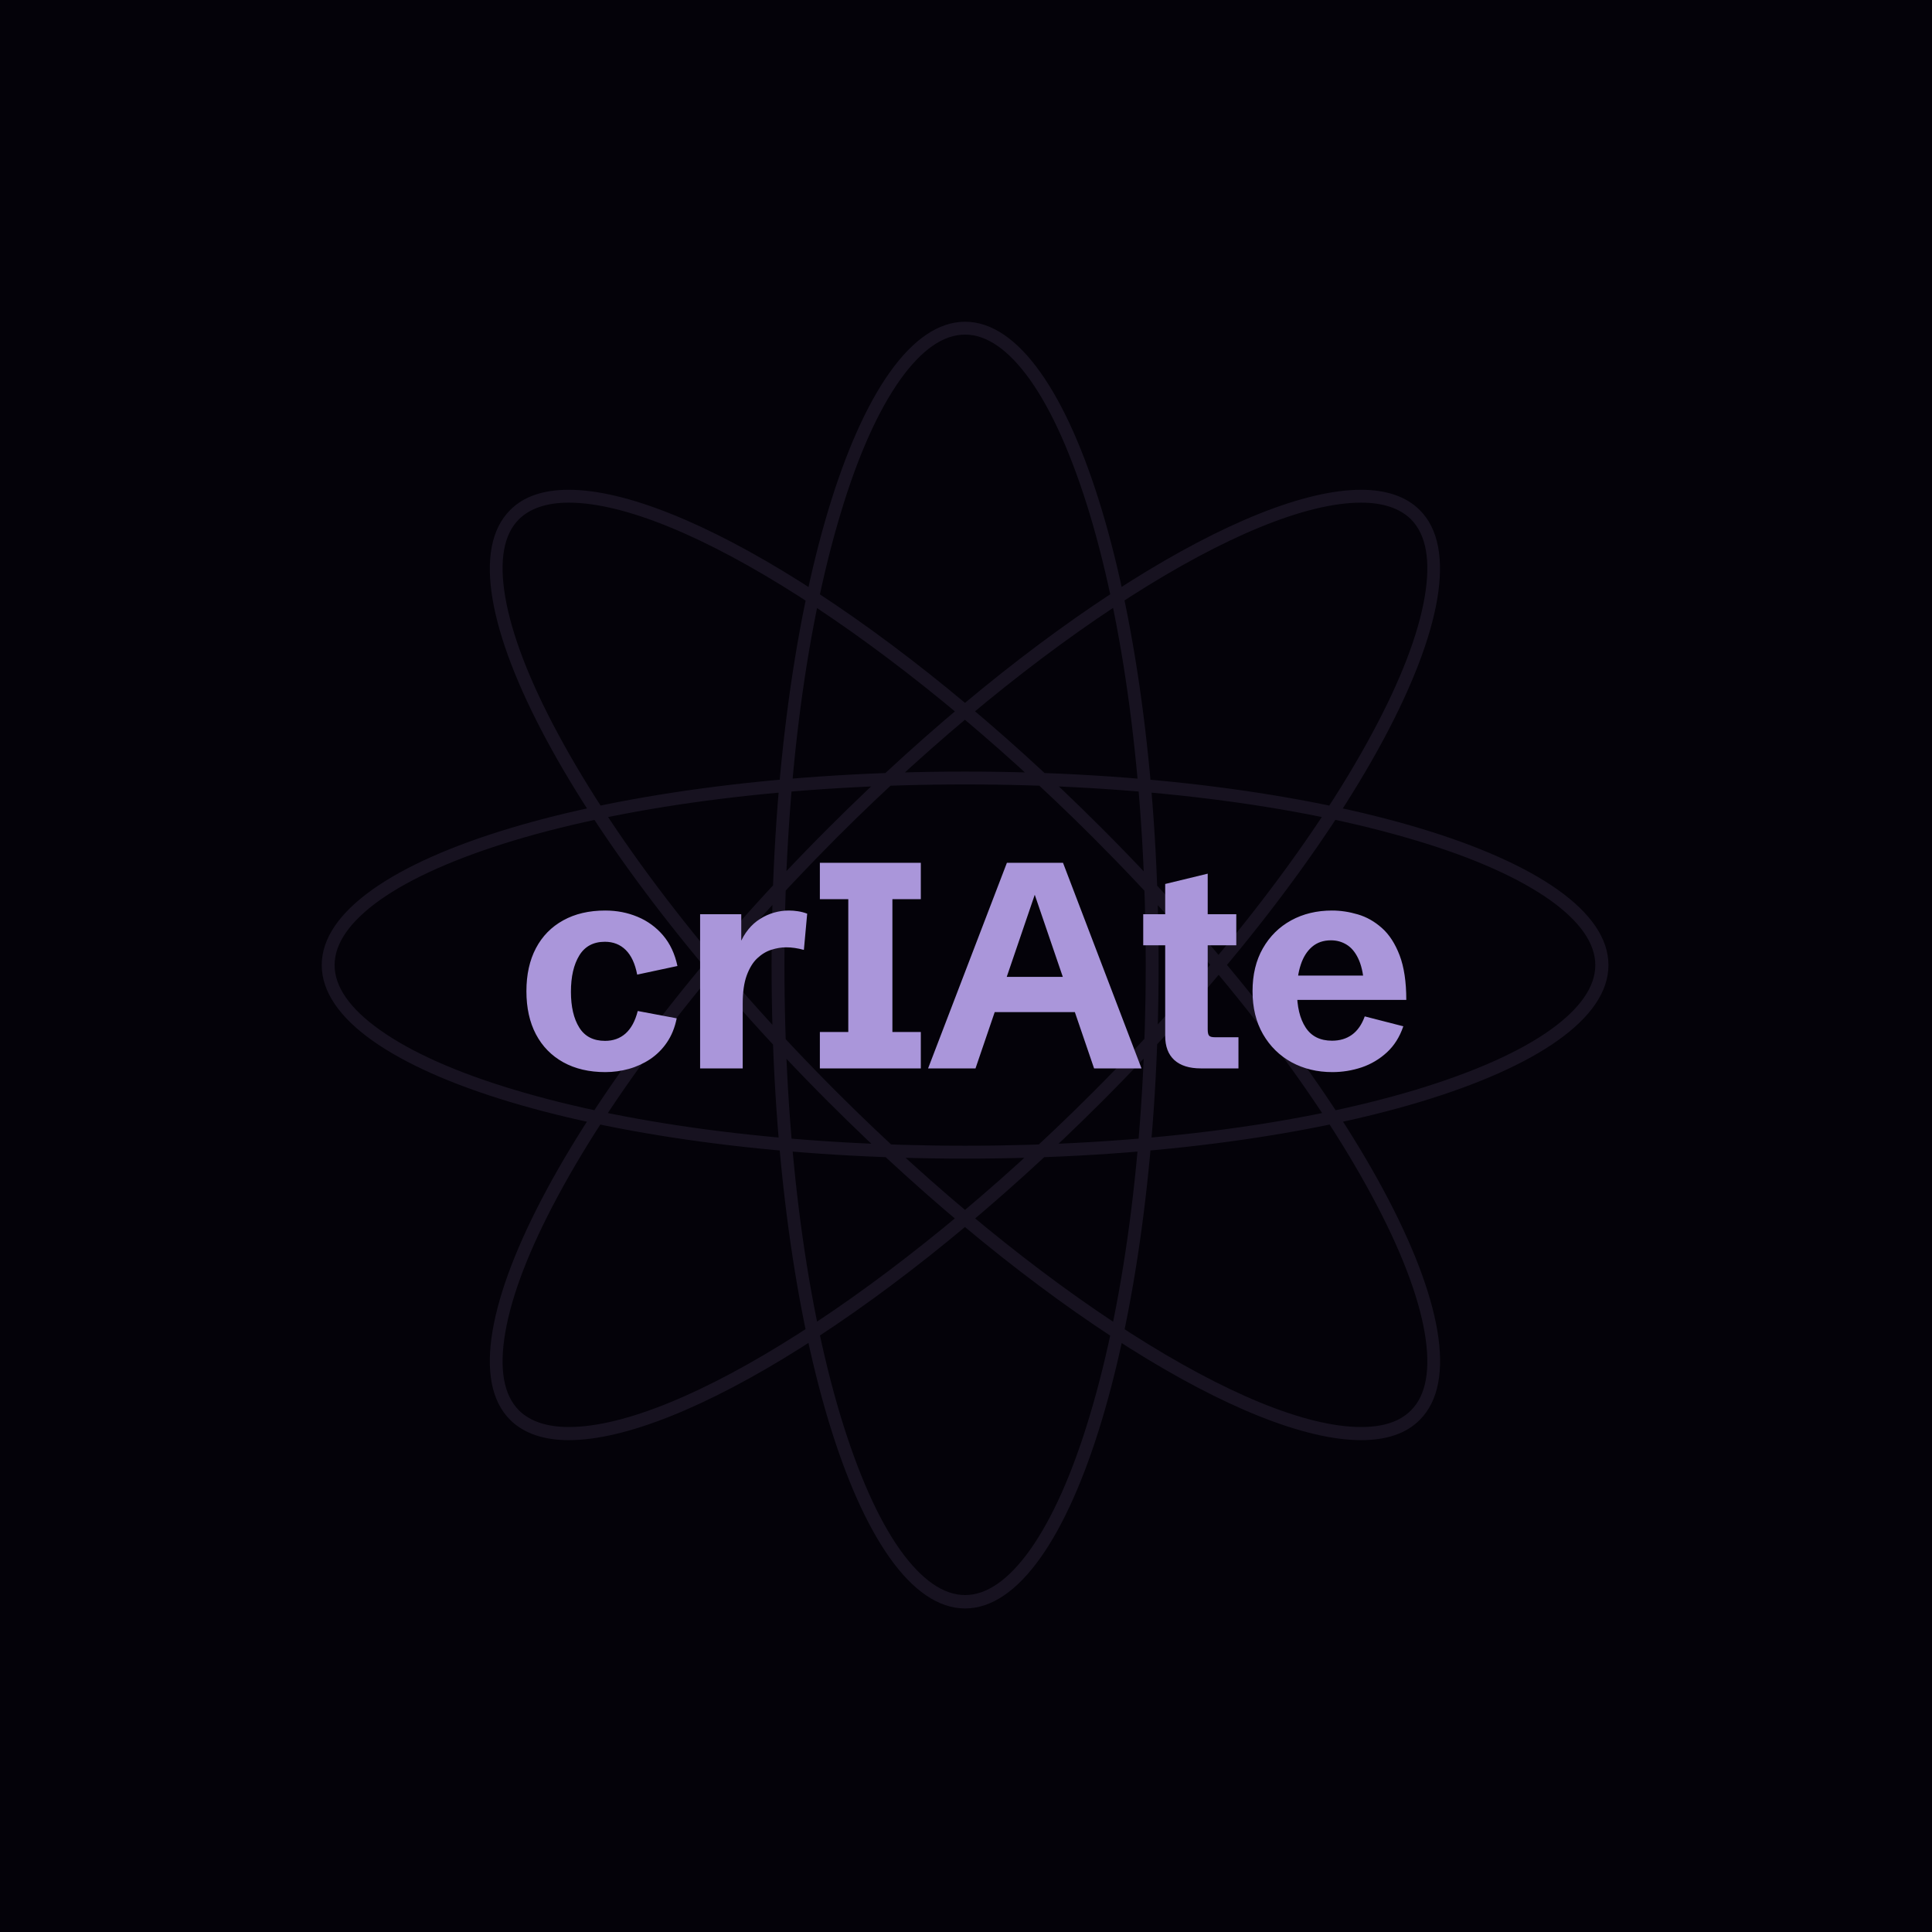
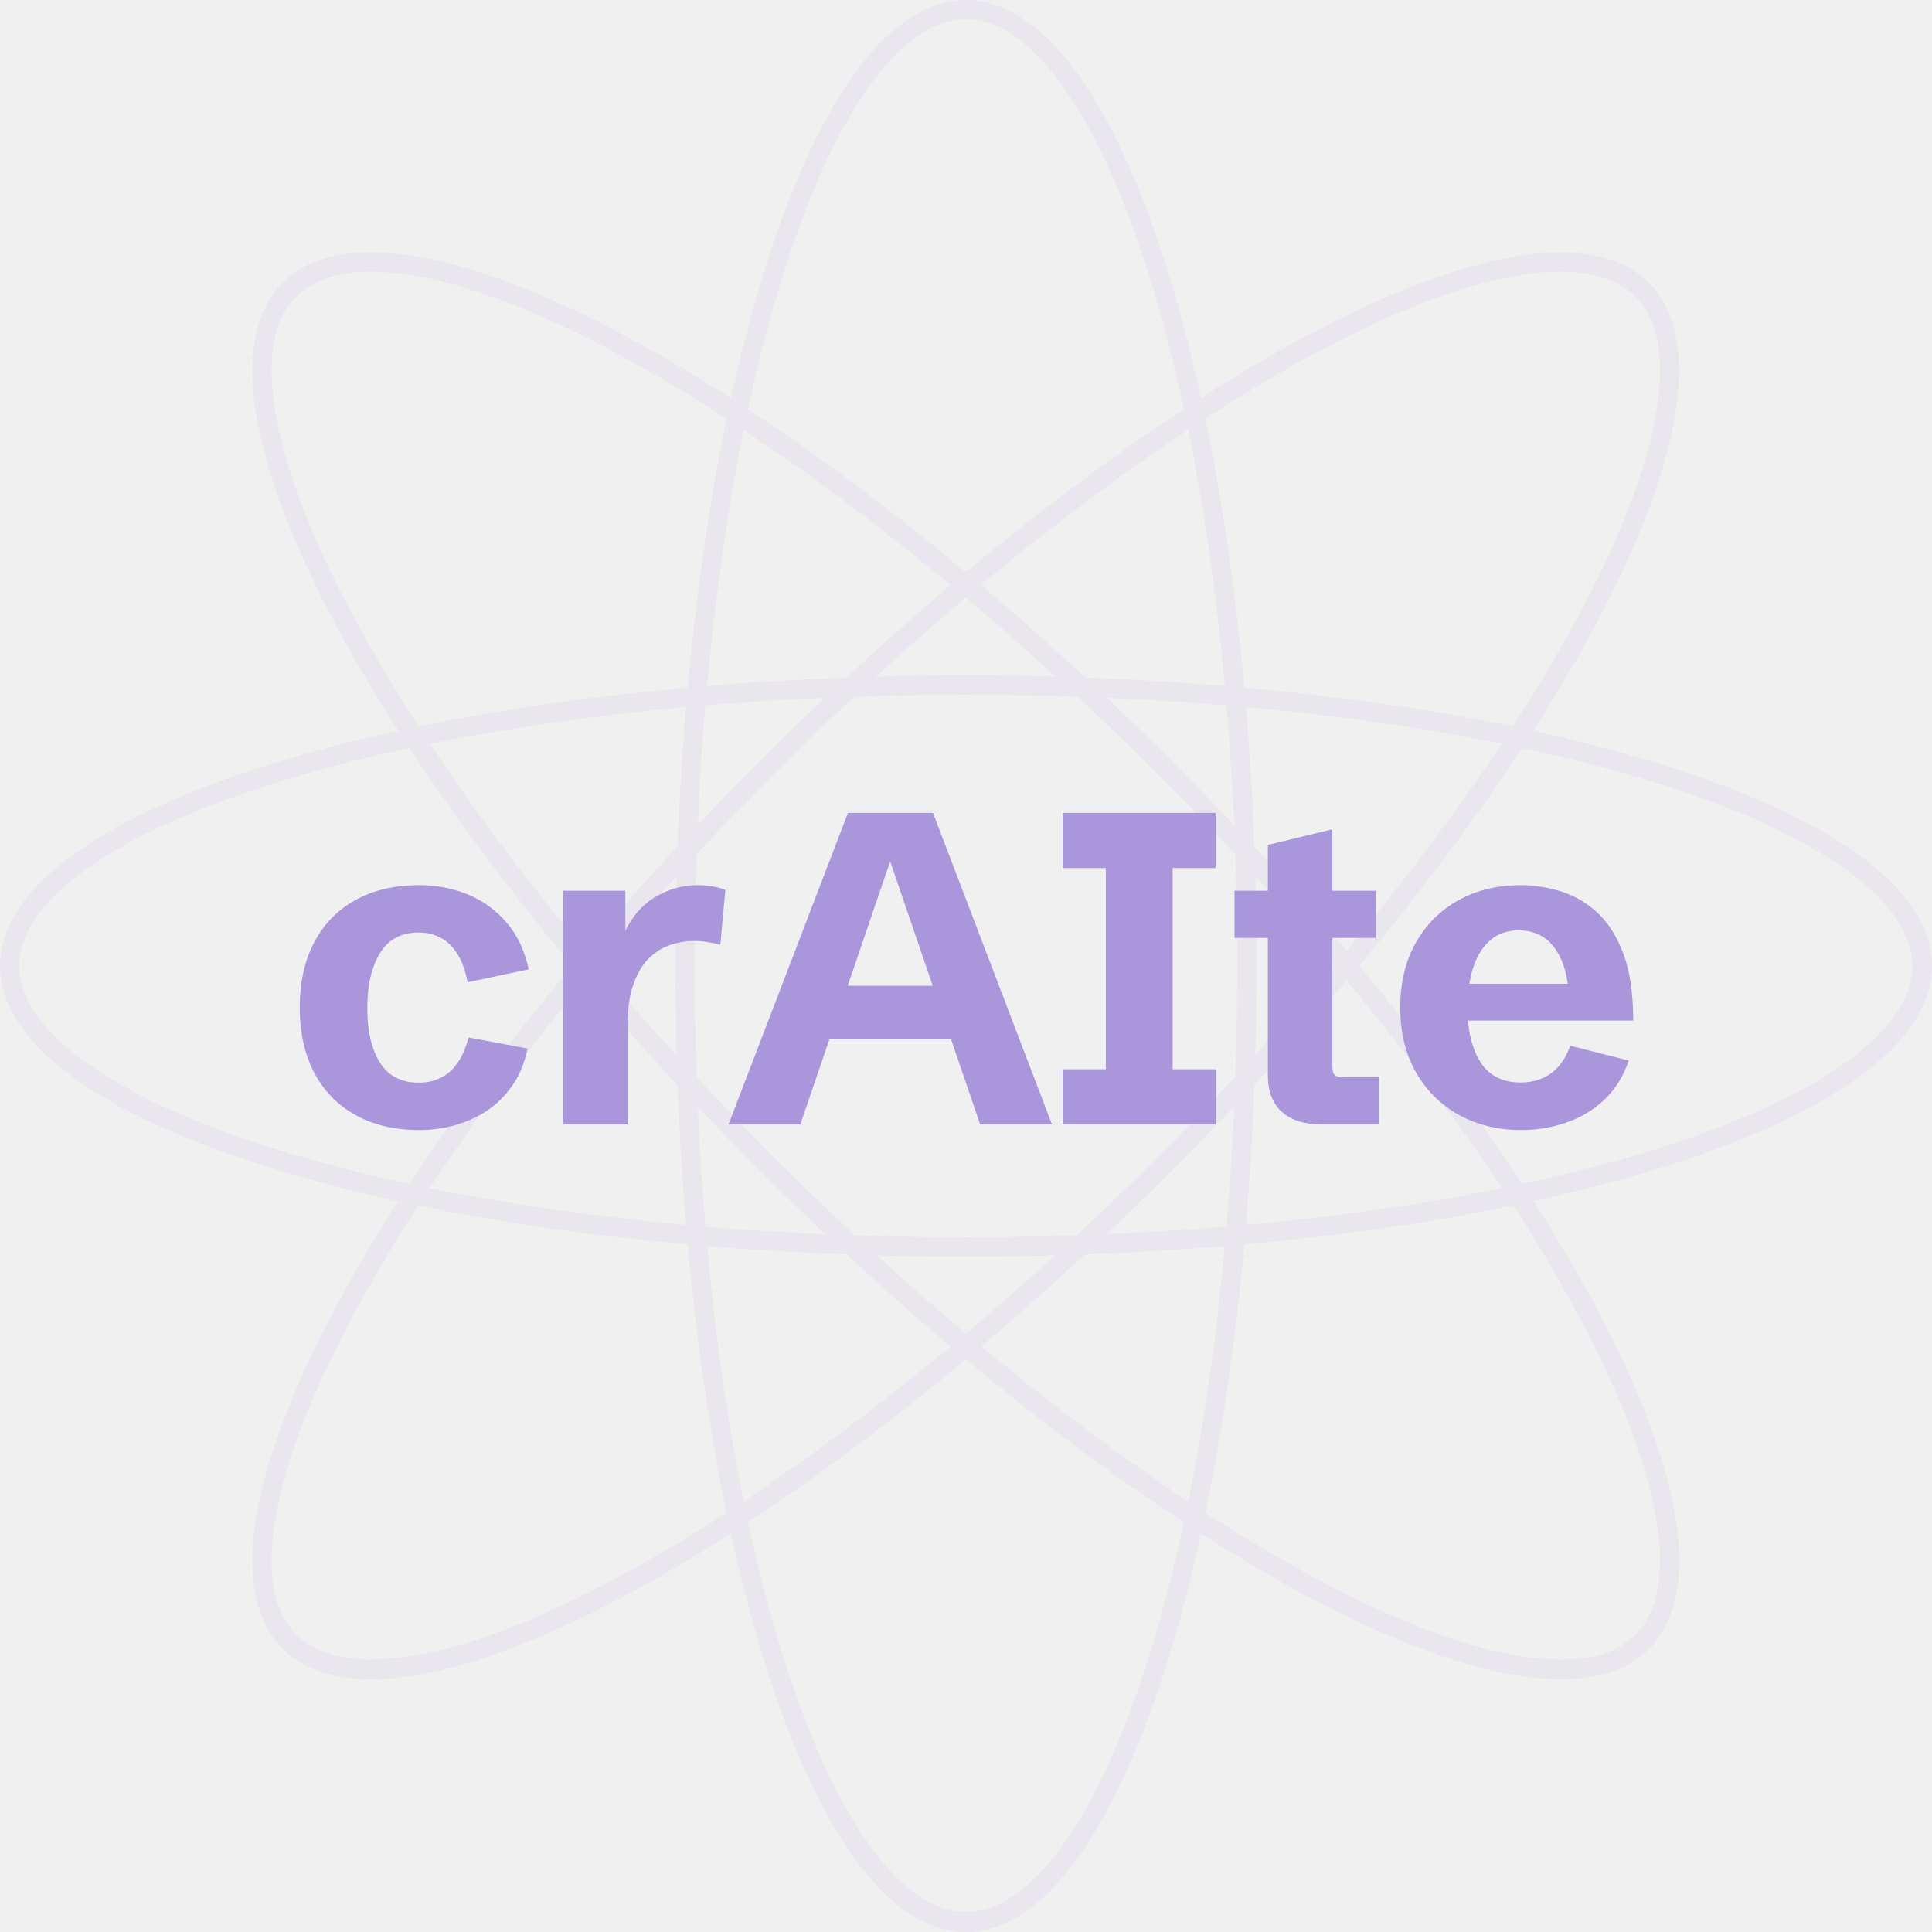
- <svg xmlns="http://www.w3.org/2000/svg" width="500" height="500" version="1.0" viewBox="0 0 375 375">
+ <svg xmlns="http://www.w3.org/2000/svg" width="500" zoomAndPan="magnify" viewBox="0 0 375 375" height="500" preserveAspectRatio="xMidYMid meet" version="1.0">
  <defs>
-     <clipPath id="d">
-       <path d="M.45.45H250.2V250.2H.45Zm0 0" />
-     </clipPath>
-     <clipPath id="c">
-       <path d="M0 0h251v251H0z" />
-     </clipPath>
-     <filter id="a" width="100%" height="100%" x="0%" y="0%">
-       <feColorMatrix color-interpolation-filters="sRGB" values="0 0 0 0 1 0 0 0 0 1 0 0 0 0 1 0 0 0 1 0" />
+     <filter x="0%" y="0%" width="100%" height="100%" id="720151a936">
+       <feColorMatrix values="0 0 0 0 1 0 0 0 0 1 0 0 0 0 1 0 0 0 1 0" color-interpolation-filters="sRGB" />
    </filter>
-     <mask id="b">
-       <g filter="url(#a)">
-         <path fill-opacity=".11" d="M-37.5-37.5h450v450h-450z" />
+     <g />
+     <mask id="cc6eb1fc68">
+       <g filter="url(#720151a936)">
+         <rect x="-37.5" width="450" fill="#000000" y="-37.5" height="450" fill-opacity="0.11" />
      </g>
    </mask>
+     <clipPath id="41a8e138c7">
+       <rect x="0" width="375" y="0" height="375" />
+     </clipPath>
  </defs>
-   <path fill="#fff" d="M-37.5-37.5h450v450h-450z" />
-   <path fill="#040209" d="M-37.5-37.5h450v450h-450z" />
-   <g mask="url(#b)">
-     <g clip-path="url(#c)" transform="translate(62 62)">
-       <g clip-path="url(#d)">
-         <path fill="#aa96da" d="M125.324 2.945c4.196 0 8.442 2.946 12.586 8.742 4.297 6.043 8.192 14.836 11.59 26.024 7.043 23.375 10.887 54.445 10.887 87.562 0 33.118-3.844 64.235-10.887 87.563-3.348 11.187-7.293 19.98-11.59 26.023-4.144 5.793-8.39 8.743-12.586 8.743-4.195 0-8.441-2.95-12.59-8.743-4.293-6.043-8.191-14.836-11.586-26.023-7.043-23.379-10.89-54.445-10.89-87.563 0-33.117 3.847-64.234 10.89-87.562 3.344-11.188 7.293-19.98 11.586-26.023 4.149-5.797 8.344-8.743 12.59-8.743m0-2.496c-20.73 0-37.562 55.895-37.562 124.875 0 68.98 16.832 124.875 37.562 124.875 20.727 0 37.563-55.894 37.563-124.875C162.887 56.344 146.05.45 125.324.45Zm76.871 32.617v2.496c4.246 0 7.493 1.098 9.64 3.196 2.997 3 3.895 8.043 2.7 15.086-1.25 7.343-4.695 16.285-10.242 26.574-11.54 21.477-30.82 46.203-54.195 69.629-38.211 38.215-80.07 64.937-101.7 64.937-4.246 0-7.492-1.101-9.64-3.199-2.996-2.996-3.895-8.039-2.696-15.082 1.25-7.344 4.696-16.285 10.239-26.574 11.539-21.48 30.82-46.203 54.195-69.633 38.215-38.21 80.07-64.933 101.7-64.933v-2.497m0 0c-21.88 0-63.536 25.774-103.446 65.684C50 147.5 22.324 198.95 37.012 213.586c2.648 2.644 6.543 3.945 11.386 3.945 21.88 0 63.54-25.773 103.45-65.683 48.75-48.754 76.37-100.2 61.738-114.836-2.649-2.649-6.547-3.946-11.39-3.946Zm-76.872 57.192c33.117 0 64.235 3.847 87.563 10.89 11.187 3.344 19.976 7.293 26.023 11.586 5.793 4.149 8.738 8.395 8.738 12.59 0 4.196-2.945 8.442-8.738 12.586-6.047 4.297-14.836 8.192-26.023 11.59-23.38 7.043-54.446 10.887-87.563 10.887-33.117 0-64.238-3.844-87.562-10.887-11.192-3.348-19.98-7.293-26.024-11.59-5.847-4.144-8.793-8.39-8.793-12.586 0-4.195 2.946-8.441 8.742-12.59 6.043-4.293 14.836-8.191 26.024-11.586 23.375-7.043 54.496-10.89 87.613-10.89m0-2.496C56.344 87.762.45 104.543.45 125.324c0 20.778 55.895 37.563 124.875 37.563 68.98 0 124.875-16.836 124.875-37.563 0-20.73-55.945-37.562-124.875-37.562Zm-76.926-52.2c21.63 0 63.438 26.723 101.7 64.934 23.425 23.43 42.656 48.152 54.195 69.633 5.547 10.289 8.992 19.281 10.242 26.574 1.195 7.043.297 12.137-2.7 15.082-2.148 2.149-5.343 3.2-9.64 3.2-21.629 0-63.437-26.723-101.699-64.938C77.07 126.62 57.84 101.895 46.301 80.418c-5.543-10.29-8.989-19.281-10.239-26.574-1.199-7.043-.3-12.137 2.696-15.086 2.148-2.098 5.394-3.196 9.64-3.196m0-2.496c-4.843 0-8.738 1.246-11.386 3.946C22.324 51.695 50 103.094 98.75 151.848c39.91 39.91 81.566 65.683 103.445 65.683 4.844 0 8.743-1.25 11.39-3.945 14.685-14.688-12.987-66.086-61.737-114.836-39.864-39.91-81.57-65.684-103.45-65.684Zm0 0" />
+   <g mask="url(#cc6eb1fc68)">
+     <g transform="matrix(1, 0, 0, 1, 0, 0)">
+       <g clip-path="url(#41a8e138c7)">
+         <path fill="#aa96da" d="M 187.5 3.75 C 193.801 3.75 200.176 8.176 206.398 16.875 C 212.852 25.949 218.699 39.148 223.801 55.949 C 234.375 91.051 240.148 137.699 240.148 187.426 C 240.148 237.148 234.375 283.875 223.801 318.898 C 218.773 335.699 212.852 348.898 206.398 357.977 C 200.176 366.676 193.801 371.102 187.5 371.102 C 181.199 371.102 174.824 366.676 168.602 357.977 C 162.148 348.898 156.301 335.699 151.199 318.898 C 140.625 283.801 134.852 237.148 134.852 187.426 C 134.852 137.699 140.625 90.977 151.199 55.949 C 156.227 39.148 162.148 25.949 168.602 16.875 C 174.824 8.176 181.125 3.75 187.5 3.75 M 187.5 0 C 156.375 0 131.102 83.926 131.102 187.5 C 131.102 291.074 156.375 375 187.5 375 C 218.625 375 243.898 291.074 243.898 187.5 C 243.898 83.926 218.625 0 187.5 0 Z M 302.926 48.977 L 302.926 52.727 C 309.301 52.727 314.176 54.375 317.398 57.523 C 321.898 62.023 323.25 69.602 321.449 80.176 C 319.574 91.199 314.398 104.625 306.074 120.074 C 288.75 152.324 259.801 189.449 224.699 224.625 C 167.324 282 104.477 322.125 72 322.125 C 65.625 322.125 60.75 320.477 57.523 317.324 C 53.023 312.824 51.676 305.25 53.477 294.676 C 55.352 283.648 60.523 270.227 68.852 254.773 C 86.176 222.523 115.125 185.398 150.227 150.227 C 207.602 92.852 270.449 52.727 302.926 52.727 L 302.926 48.977 M 302.926 48.977 C 270.074 48.977 207.523 87.676 147.602 147.602 C 74.398 220.801 32.852 298.051 54.898 320.023 C 58.875 324 64.727 325.949 72 325.949 C 104.852 325.949 167.398 287.25 227.324 227.324 C 300.523 154.125 342 76.875 320.023 54.898 C 316.051 50.926 310.199 48.977 302.926 48.977 Z M 187.5 134.852 C 237.227 134.852 283.949 140.625 318.977 151.199 C 335.773 156.227 348.977 162.148 358.051 168.602 C 366.75 174.824 371.176 181.199 371.176 187.5 C 371.176 193.801 366.75 200.176 358.051 206.398 C 348.977 212.852 335.773 218.699 318.977 223.801 C 283.875 234.375 237.227 240.148 187.5 240.148 C 137.773 240.148 91.051 234.375 56.023 223.801 C 39.227 218.773 26.023 212.852 16.949 206.398 C 8.176 200.176 3.75 193.801 3.75 187.5 C 3.75 181.199 8.176 174.824 16.875 168.602 C 25.949 162.148 39.148 156.301 55.949 151.199 C 91.051 140.625 137.773 134.852 187.5 134.852 M 187.5 131.102 C 83.926 131.102 0 156.301 0 187.5 C 0 218.699 83.926 243.898 187.5 243.898 C 291.074 243.898 375 218.625 375 187.5 C 375 156.375 291 131.102 187.5 131.102 Z M 72 52.727 C 104.477 52.727 167.25 92.852 224.699 150.227 C 259.875 185.398 288.75 222.523 306.074 254.773 C 314.398 270.227 319.574 283.727 321.449 294.676 C 323.25 305.25 321.898 312.898 317.398 317.324 C 314.176 320.551 309.375 322.125 302.926 322.125 C 270.449 322.125 207.676 282 150.227 224.625 C 115.051 189.449 86.176 152.324 68.852 120.074 C 60.523 104.625 55.352 91.125 53.477 80.176 C 51.676 69.602 53.023 61.949 57.523 57.523 C 60.75 54.375 65.625 52.727 72 52.727 M 72 48.977 C 64.727 48.977 58.875 50.852 54.898 54.898 C 32.852 76.949 74.398 154.125 147.602 227.324 C 207.523 287.25 270.074 325.949 302.926 325.949 C 310.199 325.949 316.051 324.074 320.023 320.023 C 342.074 297.977 300.523 220.801 227.324 147.602 C 167.477 87.676 104.852 48.977 72 48.977 Z M 72 48.977 " fill-opacity="1" fill-rule="nonzero" />
      </g>
    </g>
  </g>
-   <path fill="#aa96da" d="M117.49 208.094c-3.137 0-5.856-.637-8.157-1.907-2.304-1.28-4.074-3.093-5.312-5.437-1.23-2.344-1.844-5.129-1.844-8.36 0-3.218.613-6 1.844-8.343 1.238-2.344 3.004-4.145 5.297-5.406 2.289-1.27 5.008-1.907 8.156-1.907 2.25 0 4.344.407 6.281 1.22a12.975 12.975 0 0 1 4.953 3.608c1.352 1.594 2.282 3.575 2.782 5.938l-7.813 1.672c-.406-2.125-1.148-3.719-2.219-4.781-1.074-1.063-2.421-1.594-4.046-1.594-2.23 0-3.887.887-4.97 2.656-1.085 1.774-1.624 4.121-1.624 7.047 0 2.898.535 5.21 1.61 6.937 1.07 1.731 2.741 2.594 5.015 2.594 1.57 0 2.894-.472 3.969-1.422 1.082-.957 1.875-2.414 2.375-4.375l7.562 1.422c-.367 1.805-1 3.367-1.906 4.688a11.965 11.965 0 0 1-3.266 3.25 14.467 14.467 0 0 1-4.11 1.875c-1.48.414-3.007.625-4.577.625ZM135.892 207.375v-29.922h7.985v6.734l-.328-.89c.937-2.219 2.265-3.863 3.984-4.938a10.357 10.357 0 0 1 5.625-1.625c.57 0 1.149.047 1.734.141a8.34 8.34 0 0 1 1.782.469l-.64 7.031c-1.2-.332-2.352-.5-3.454-.5-.906 0-1.855.156-2.844.469-.992.312-1.906.867-2.75 1.656-.836.781-1.515 1.89-2.047 3.328-.523 1.43-.78 3.25-.78 5.469v12.578ZM159.136 207.375v-7.063h5.516v-25.78h-5.516v-7.063h19.594v7.062h-5.515v25.781h5.515v7.063ZM180.142 207.375l15.297-39.906h10.89l15.235 39.906h-9.203l-11.516-33.703-11.5 33.703Zm10-10.922v-6.844h21.344v6.844ZM233.07 207.375c-2.218 0-3.929-.535-5.124-1.61-1.188-1.081-1.782-2.644-1.782-4.687v-17.594H221.9v-6.03h4.265v-5.876l8.25-2v7.875h5.547v6.031h-5.547v16.297c0 .617.086 1.028.266 1.235.176.21.55.312 1.125.312h4.578v6.047ZM258.616 208.094c-2.937 0-5.578-.637-7.922-1.907-2.336-1.28-4.183-3.097-5.547-5.453-1.355-2.351-2.03-5.132-2.03-8.343 0-3.196.663-5.97 2-8.313 1.343-2.351 3.175-4.164 5.5-5.437 2.32-1.27 4.968-1.907 7.937-1.907 1.644 0 3.312.25 5 .75 1.687.493 3.242 1.371 4.671 2.641 1.426 1.262 2.57 3.027 3.438 5.297.863 2.262 1.297 5.148 1.297 8.656h-24.547v-4.719h17.172l-.844 1.47c-.156-1.99-.531-3.595-1.125-4.813-.586-1.22-1.328-2.102-2.234-2.657-.907-.562-1.922-.843-3.047-.843-1.461 0-2.68.418-3.656 1.25-.98.836-1.715 1.996-2.204 3.484-.492 1.48-.734 3.2-.734 5.156 0 2.961.555 5.297 1.672 7.016 1.113 1.719 2.828 2.578 5.14 2.578 1.5 0 2.786-.383 3.86-1.156 1.082-.782 1.91-1.969 2.484-3.563l7.485 1.922c-.7 2.063-1.762 3.75-3.188 5.063a13.693 13.693 0 0 1-4.89 2.906 17.83 17.83 0 0 1-5.688.922Zm0 0" />
+   <g fill="#aa96da" fill-opacity="1">
+     <g transform="translate(54.99369, 218.25)">
+       <g>
+         <path d="M 26.406 1.094 C 21.656 1.094 17.535 0.129 14.047 -1.797 C 10.555 -3.734 7.875 -6.477 6 -10.031 C 4.125 -13.594 3.188 -17.82 3.188 -22.719 C 3.188 -27.594 4.125 -31.805 6 -35.359 C 7.875 -38.91 10.547 -41.645 14.016 -43.562 C 17.492 -45.477 21.613 -46.438 26.375 -46.438 C 29.789 -46.438 32.969 -45.82 35.906 -44.594 C 38.844 -43.363 41.336 -41.535 43.391 -39.109 C 45.453 -36.691 46.863 -33.691 47.625 -30.109 L 35.781 -27.594 C 35.164 -30.812 34.047 -33.223 32.422 -34.828 C 30.797 -36.441 28.75 -37.25 26.281 -37.25 C 22.895 -37.25 20.383 -35.906 18.75 -33.219 C 17.113 -30.531 16.297 -26.973 16.297 -22.547 C 16.297 -18.148 17.109 -14.645 18.734 -12.031 C 20.359 -9.414 22.891 -8.109 26.328 -8.109 C 28.711 -8.109 30.723 -8.828 32.359 -10.266 C 33.992 -11.711 35.191 -13.914 35.953 -16.875 L 47.406 -14.734 C 46.844 -11.992 45.875 -9.625 44.5 -7.625 C 43.133 -5.625 41.492 -3.984 39.578 -2.703 C 37.66 -1.43 35.582 -0.484 33.344 0.141 C 31.102 0.773 28.789 1.094 26.406 1.094 Z M 26.406 1.094 " />
+       </g>
+     </g>
+   </g>
+   <g fill="#aa96da" fill-opacity="1">
+     <g transform="translate(103.3658, 218.25)">
+       <g>
+         <path d="M 5.922 0 L 5.922 -45.359 L 18.016 -45.359 L 18.016 -35.141 L 17.516 -36.484 C 18.941 -39.848 20.957 -42.348 23.562 -43.984 C 26.164 -45.617 29.004 -46.438 32.078 -46.438 C 32.953 -46.438 33.836 -46.367 34.734 -46.234 C 35.629 -46.098 36.523 -45.859 37.422 -45.516 L 36.453 -34.859 C 34.629 -35.359 32.879 -35.609 31.203 -35.609 C 29.828 -35.609 28.391 -35.367 26.891 -34.891 C 25.398 -34.422 24.016 -33.586 22.734 -32.391 C 21.461 -31.203 20.426 -29.523 19.625 -27.359 C 18.832 -25.191 18.438 -22.426 18.438 -19.062 L 18.438 0 Z M 5.922 0 " />
+       </g>
+     </g>
+   </g>
+   <g fill="#aa96da" fill-opacity="1">
+     <g transform="translate(141.0309, 218.25)">
+       <g>
+         <path d="M 0.375 0 L 23.562 -60.469 L 40.062 -60.469 L 63.156 0 L 49.219 0 L 31.75 -51.062 L 14.312 0 Z M 15.531 -16.547 L 15.531 -26.922 L 47.875 -26.922 L 47.875 -16.547 Z M 15.531 -16.547 " />
+       </g>
+     </g>
+   </g>
+   <g fill="#aa96da" fill-opacity="1">
+     <g transform="translate(202.7973, 218.25)">
+       <g>
+         <path d="M 3.484 0 L 3.484 -10.703 L 11.844 -10.703 L 11.844 -49.766 L 3.484 -49.766 L 3.484 -60.469 L 33.172 -60.469 L 33.172 -49.766 L 24.812 -49.766 L 24.812 -10.703 L 33.172 -10.703 L 33.172 0 Z M 3.484 0 " />
+       </g>
+     </g>
+   </g>
+   <g fill="#aa96da" fill-opacity="1">
+     <g transform="translate(237.7332, 218.25)">
+       <g>
+         <path d="M 18.812 0 C 15.457 0 12.875 -0.816 11.062 -2.453 C 9.258 -4.086 8.359 -6.445 8.359 -9.531 L 8.359 -36.203 L 1.891 -36.203 L 1.891 -45.359 L 8.359 -45.359 L 8.359 -54.25 L 20.875 -57.281 L 20.875 -45.359 L 29.266 -45.359 L 29.266 -36.203 L 20.875 -36.203 L 20.875 -11.5 C 20.875 -10.582 21.004 -9.961 21.266 -9.641 C 21.535 -9.316 22.102 -9.156 22.969 -9.156 L 29.906 -9.156 L 29.906 0 Z M 18.812 0 " />
+       </g>
+     </g>
+   </g>
+   <g fill="#aa96da" fill-opacity="1">
+     <g transform="translate(268.6801, 218.25)">
+       <g>
+         <path d="M 26.578 1.094 C 22.129 1.094 18.133 0.129 14.594 -1.797 C 11.051 -3.734 8.25 -6.484 6.188 -10.047 C 4.133 -13.617 3.109 -17.844 3.109 -22.719 C 3.109 -27.562 4.125 -31.758 6.156 -35.312 C 8.188 -38.875 10.957 -41.617 14.469 -43.547 C 17.977 -45.473 21.988 -46.438 26.5 -46.438 C 28.988 -46.438 31.516 -46.055 34.078 -45.297 C 36.641 -44.547 39 -43.211 41.156 -41.297 C 43.312 -39.379 45.047 -36.707 46.359 -33.281 C 47.672 -29.852 48.328 -25.477 48.328 -20.156 L 11.125 -20.156 L 11.125 -27.297 L 37.156 -27.297 L 35.859 -25.062 C 35.641 -28.094 35.082 -30.531 34.188 -32.375 C 33.289 -34.219 32.156 -35.562 30.781 -36.406 C 29.406 -37.25 27.863 -37.672 26.156 -37.672 C 23.945 -37.672 22.098 -37.039 20.609 -35.781 C 19.129 -34.52 18.02 -32.758 17.281 -30.5 C 16.539 -28.25 16.172 -25.641 16.172 -22.672 C 16.172 -18.191 17.016 -14.648 18.703 -12.047 C 20.398 -9.441 23 -8.141 26.5 -8.141 C 28.77 -8.141 30.723 -8.727 32.359 -9.906 C 33.992 -11.082 35.242 -12.875 36.109 -15.281 L 47.453 -12.391 C 46.391 -9.254 44.781 -6.691 42.625 -4.703 C 40.469 -2.711 37.992 -1.25 35.203 -0.312 C 32.422 0.625 29.547 1.094 26.578 1.094 Z M 26.578 1.094 " />
+       </g>
+     </g>
+   </g>
</svg>
